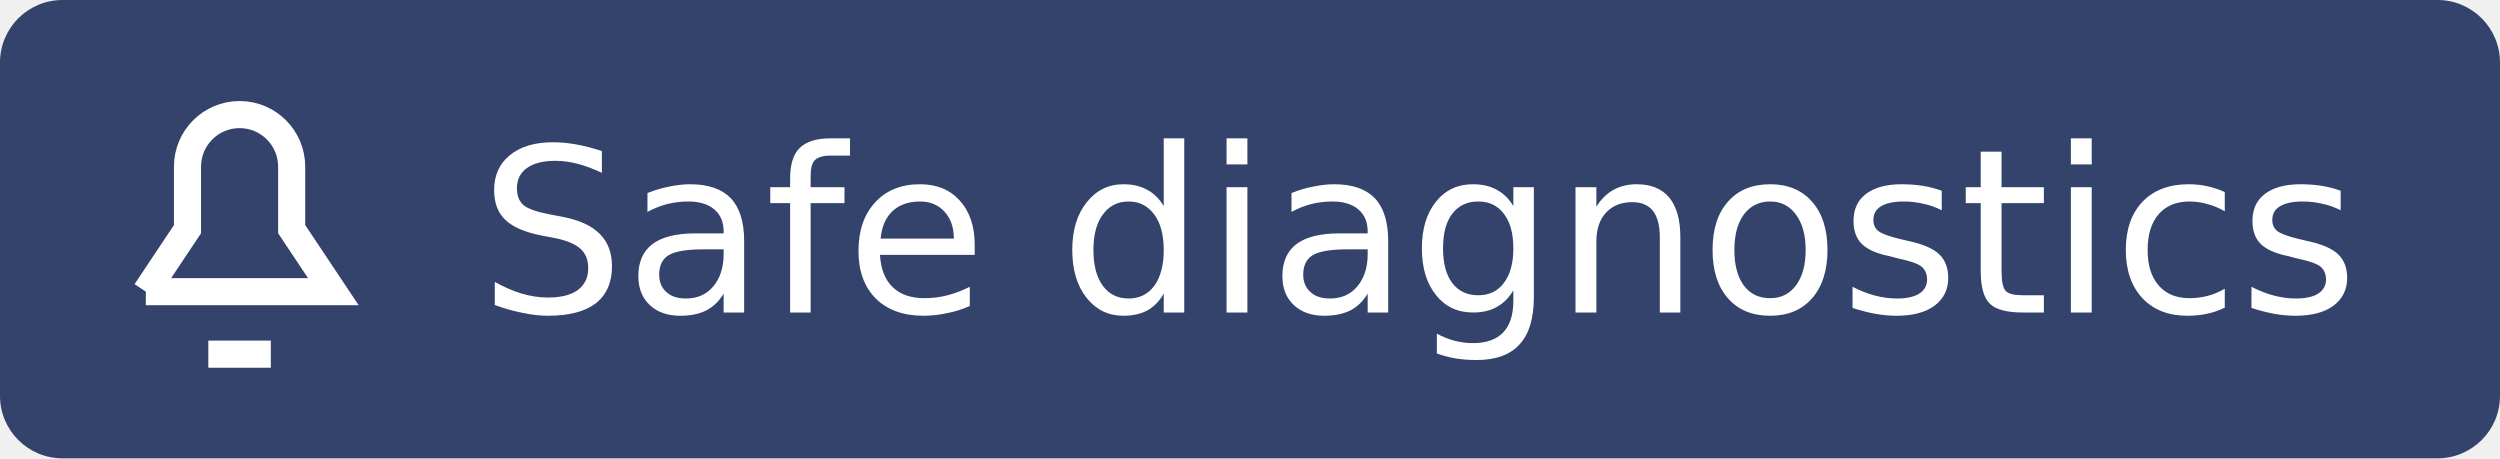
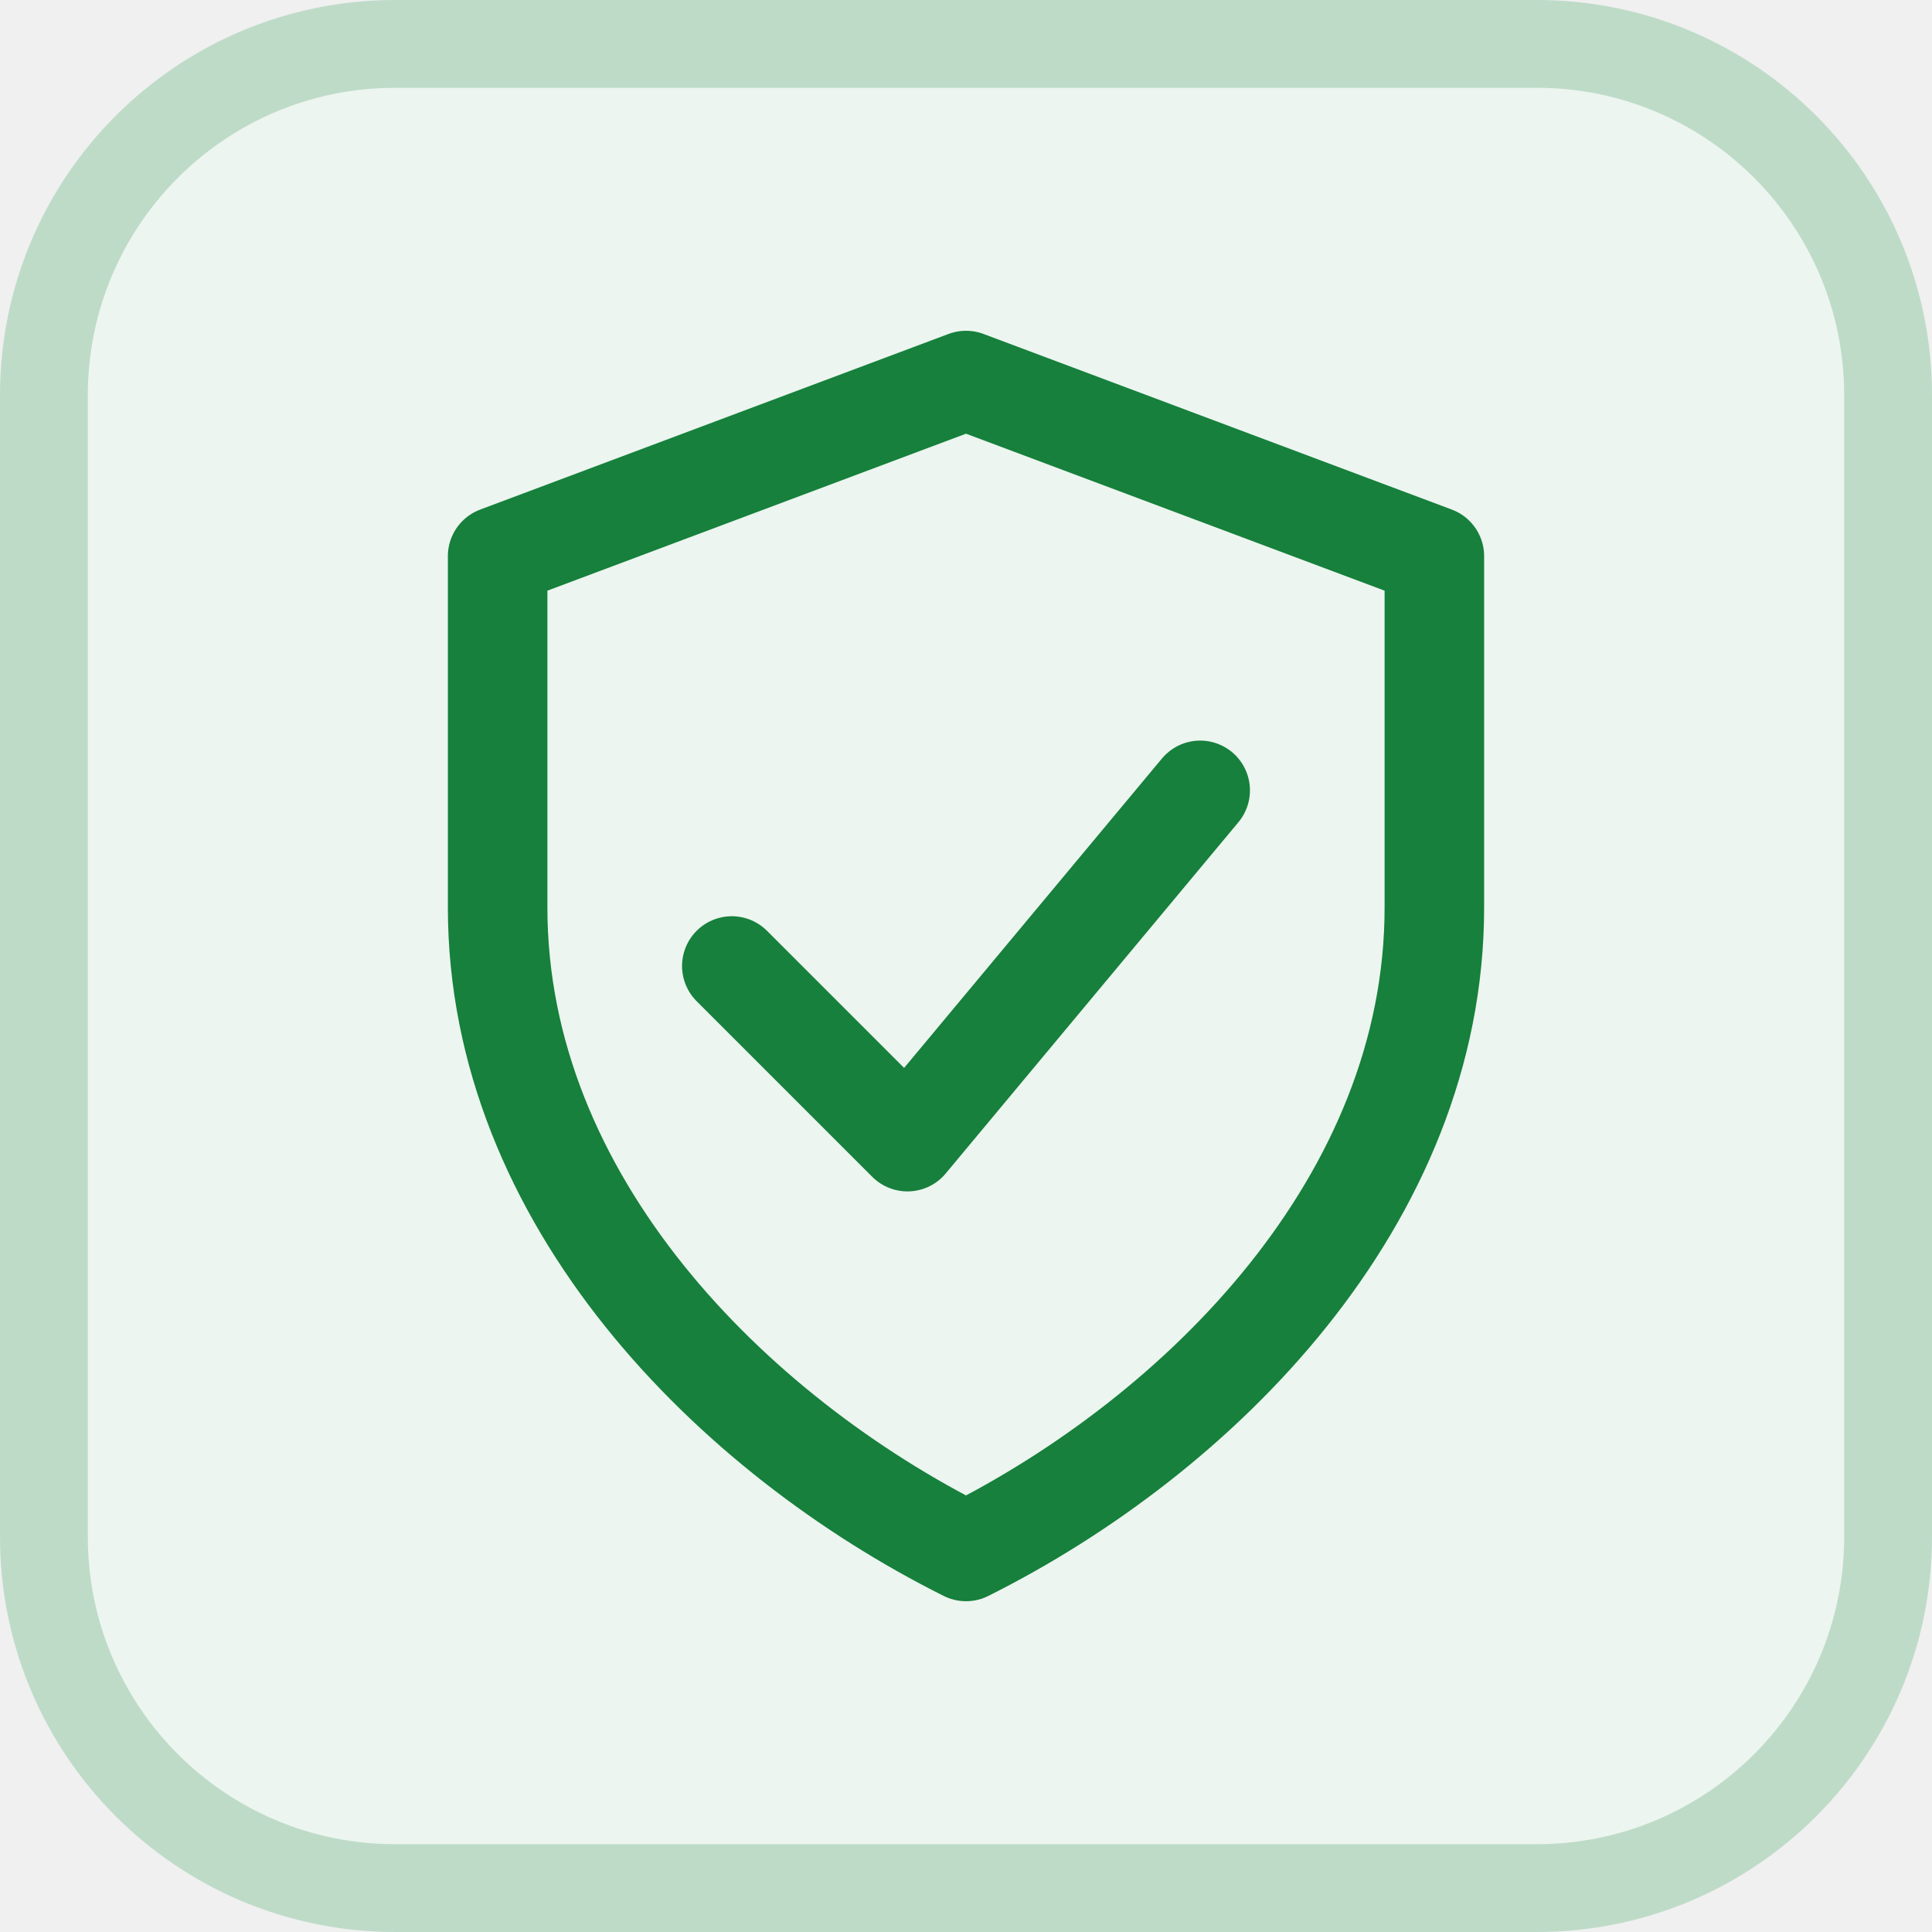
- <svg xmlns="http://www.w3.org/2000/svg" width="120" height="22" role="img" aria-label="Safe diagnostics">
-   <rect width="120" height="22" rx="3" fill="#33436b" />
-   <path d="M7 14h9l-2-3V8a2.5 2.5 0 0 0-5 0v3l-2 3m3 3h3" fill="none" stroke="white" stroke-width="1.3" />
-   <text x="23" y="15" fill="white" font-family="Verdana,DejaVu Sans,sans-serif" font-size="11">Safe diagnostics</text>
+ <svg xmlns="http://www.w3.org/2000/svg" width="22" height="22" role="img" aria-label="Safe diagnostics">
+   <rect x=".5" y=".5" width="21" height="21" rx="4" fill="#ecf5ef" stroke="#bedbc8" />
+   <svg viewBox="0 0 24 24" fill="none" stroke="#16803c" stroke-width="1.7" stroke-linecap="round" stroke-linejoin="round" x="3" y="3" width="16" height="16">
+     <path d="m12 2 8 3v6c0 5-4 9-8 11-4-2-8-6-8-11V5l8-3z M8 12l3 3 5-6" />
+   </svg>
</svg>
